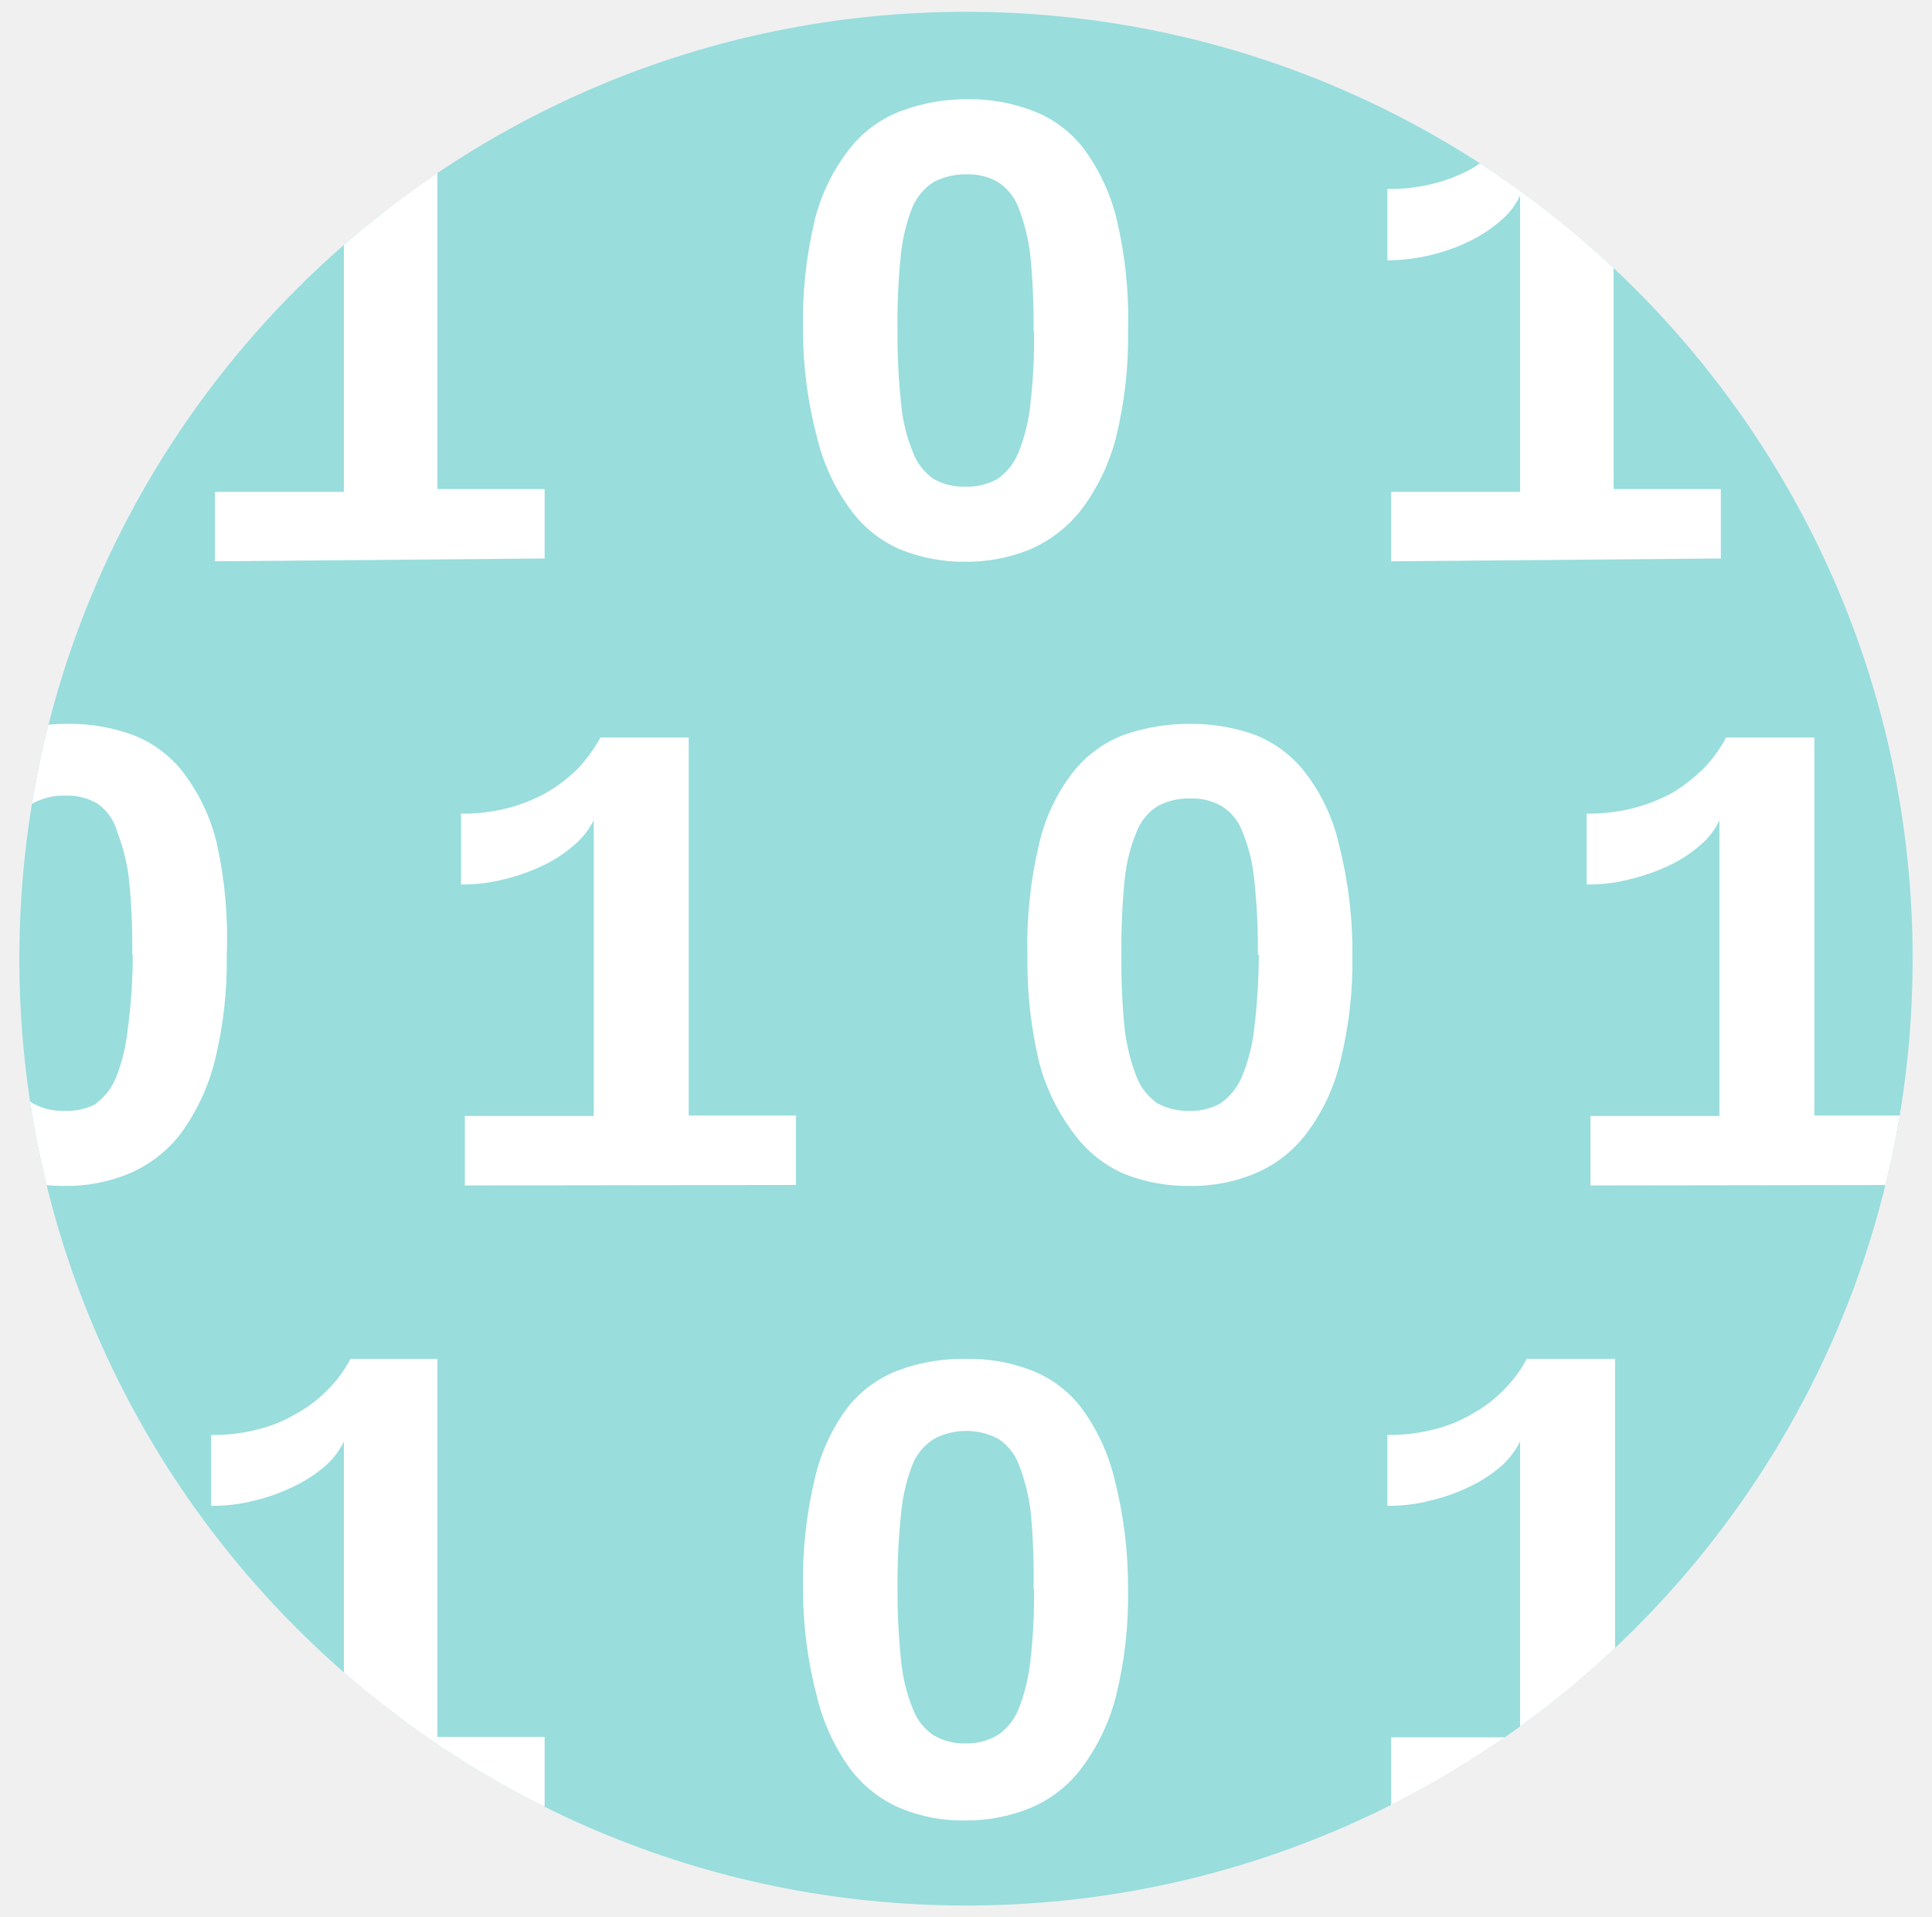
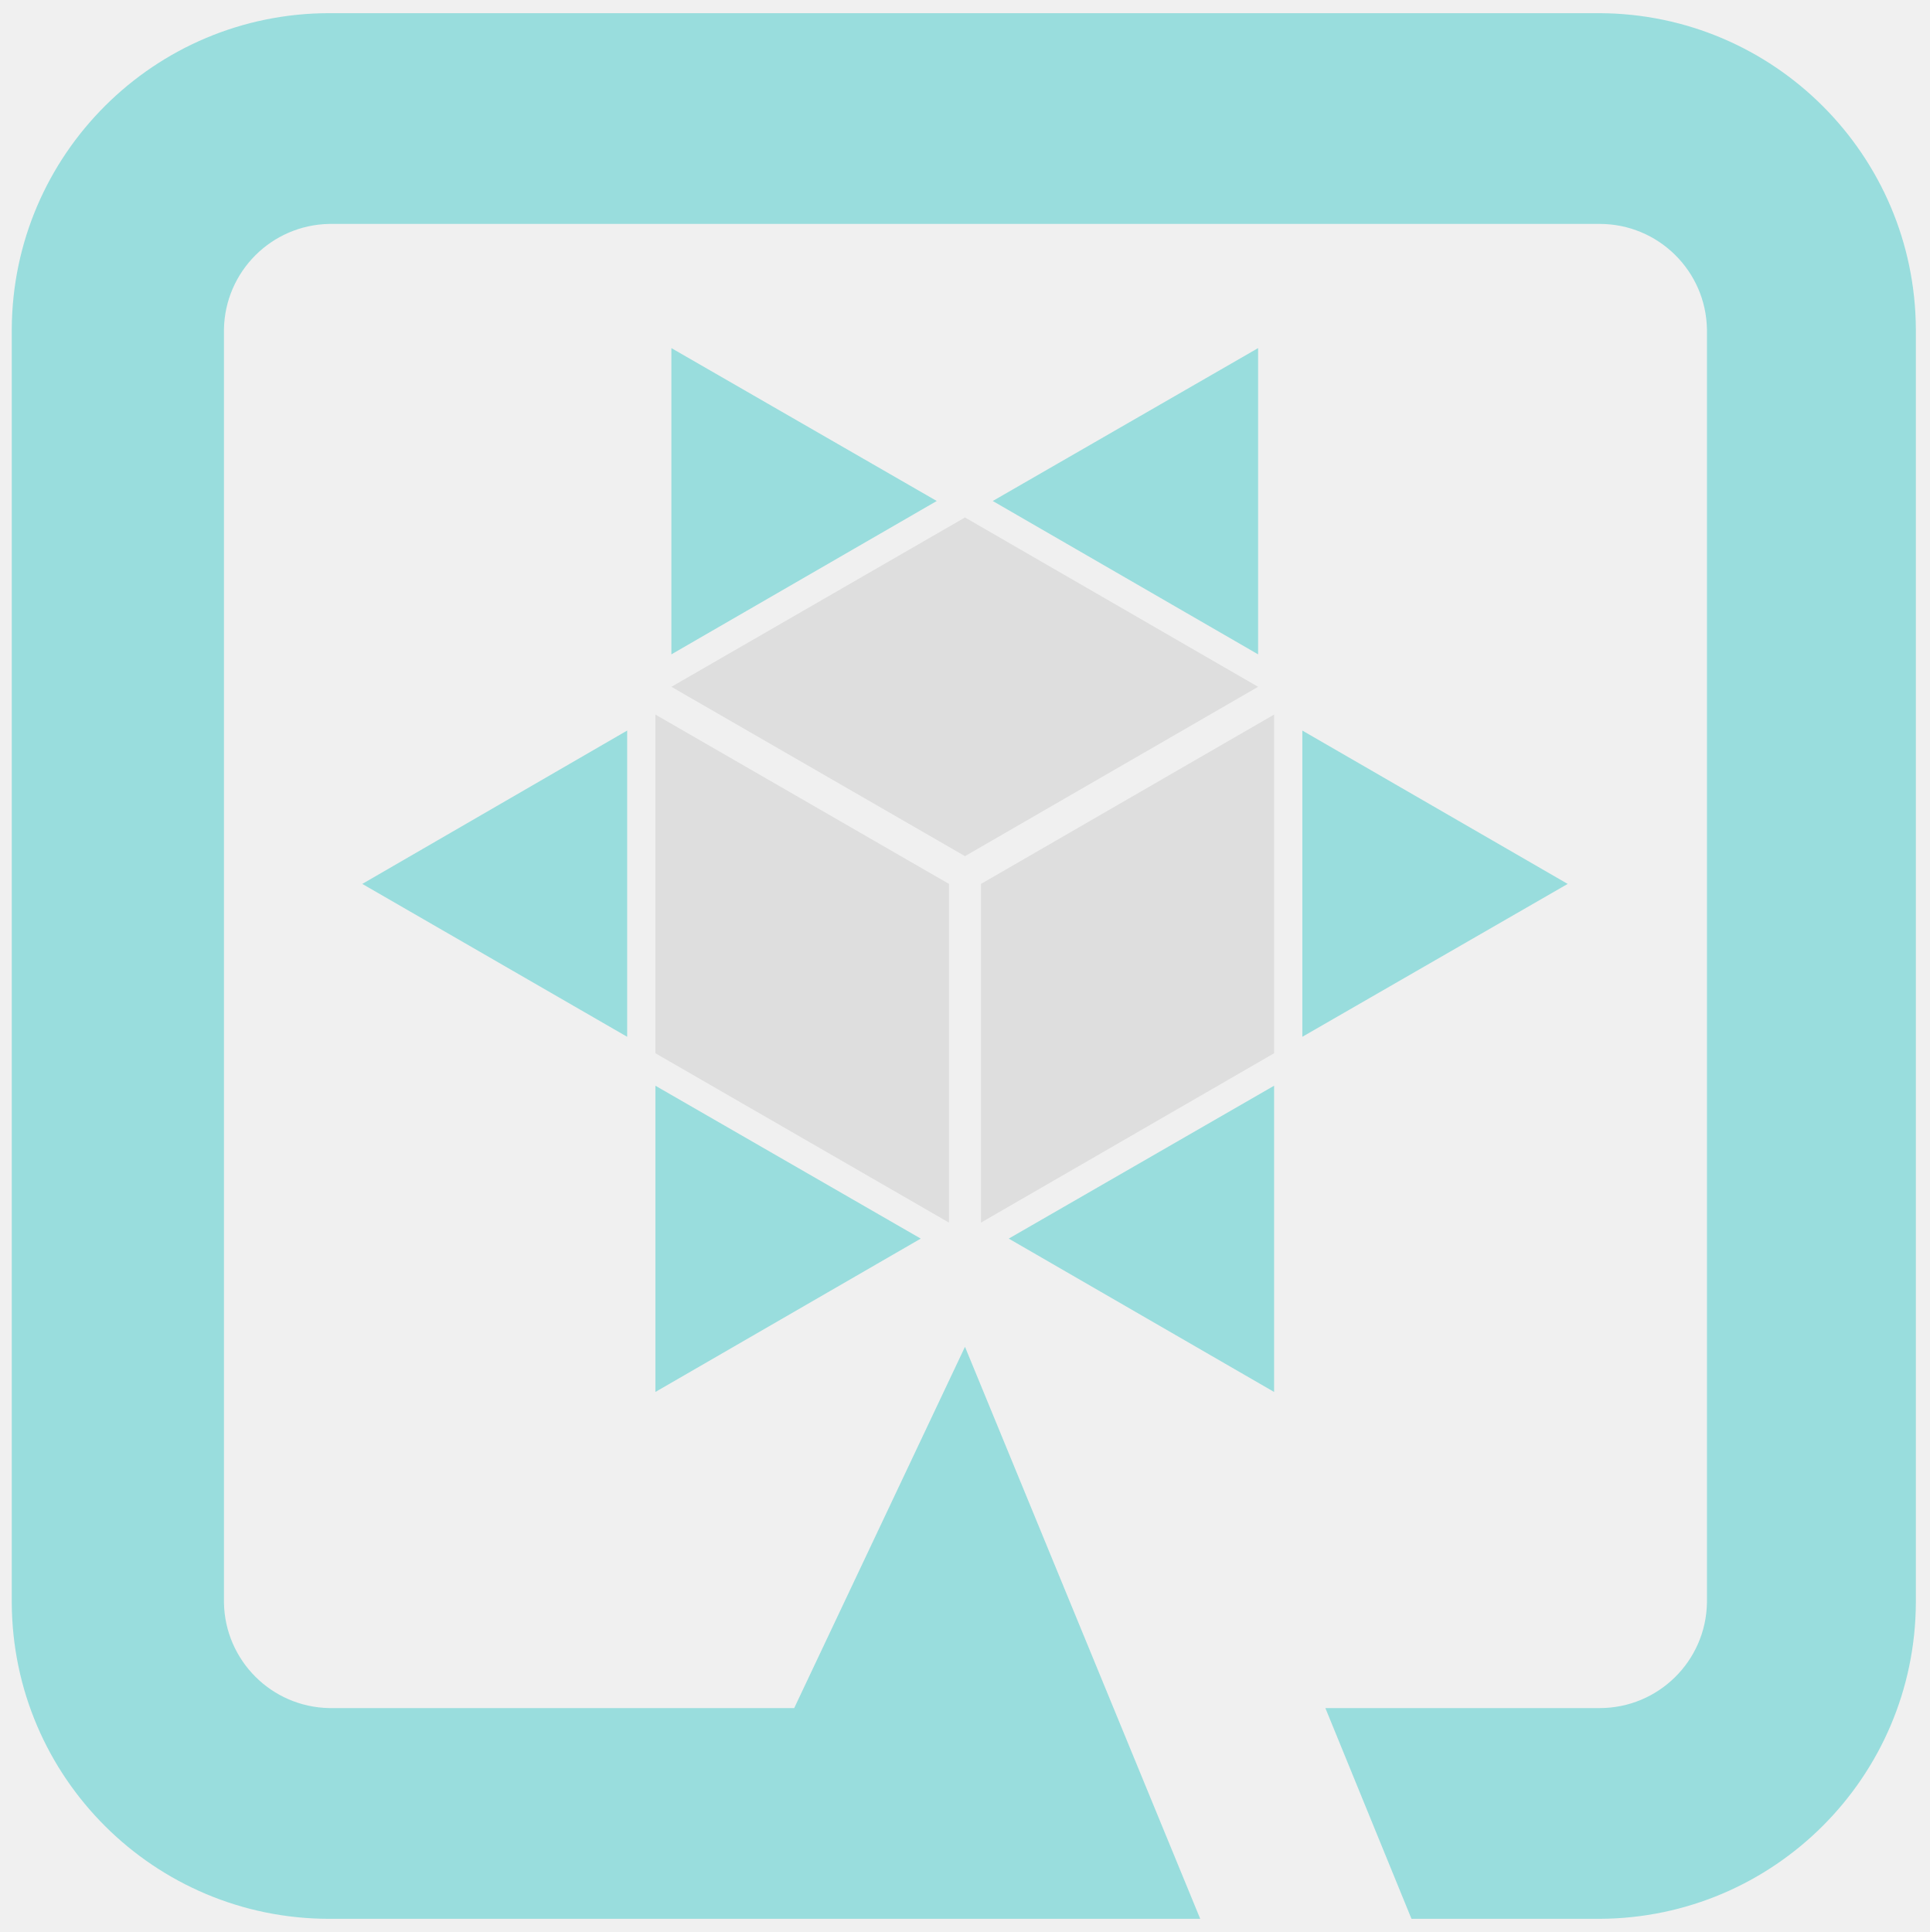
- <svg xmlns="http://www.w3.org/2000/svg" viewBox="0 0 40.9 40.57">
+ <svg xmlns="http://www.w3.org/2000/svg" viewBox="0 0 41.01 41.07">
  <defs>
    <style>
      .cls-1 {
-         fill: none;
+         fill: #dedede;
      }

      .cls-2 {
        fill: #9dd;
      }
- 
-       .cls-3 {
-         clip-path: url(#clip-path);
-       }
- 
-       .cls-4 {
-         fill: #fff;
-       }
    </style>
-     <clipPath id="clip-path">
-       <circle class="cls-1" cx="20.45" cy="20.29" r="20.04" />
-     </clipPath>
  </defs>
  <g id="Menu">
    <g>
-       <circle class="cls-2" cx="20.45" cy="20.29" r="20.04" />
-       <g class="cls-3">
-         <g>
-           <path class="cls-4" d="M23.88,7a8.78,8.78,0,0,1-.26,2.28,4.34,4.34,0,0,1-.73,1.51,2.77,2.77,0,0,1-1.09.84,3.56,3.56,0,0,1-1.37.26,3.59,3.59,0,0,1-1.37-.26A2.57,2.57,0,0,1,18,10.78a4.24,4.24,0,0,1-.7-1.51A8.76,8.76,0,0,1,17,7a9.13,9.13,0,0,1,.25-2.35A4,4,0,0,1,18,3.13a2.5,2.5,0,0,1,1.1-.79,3.93,3.93,0,0,1,1.41-.24,3.67,3.67,0,0,1,1.34.24,2.45,2.45,0,0,1,1.08.79,4.16,4.16,0,0,1,.71,1.51A9.08,9.08,0,0,1,23.88,7Zm-2,0a14.41,14.41,0,0,0-.07-1.61,4.19,4.19,0,0,0-.25-1,1.11,1.11,0,0,0-.44-.54,1.24,1.24,0,0,0-.66-.16,1.44,1.44,0,0,0-.69.16,1.17,1.17,0,0,0-.46.55,3.82,3.82,0,0,0-.24,1A14,14,0,0,0,19,7a13.66,13.66,0,0,0,.08,1.58,3.45,3.45,0,0,0,.25,1,1.17,1.17,0,0,0,.44.56,1.28,1.28,0,0,0,.67.16,1.3,1.3,0,0,0,.67-.16,1.24,1.24,0,0,0,.45-.56,3.78,3.78,0,0,0,.25-1A11.73,11.73,0,0,0,21.89,7Z" />
-           <path class="cls-4" d="M23.88,33.64a8.72,8.72,0,0,1-.26,2.28,4.34,4.34,0,0,1-.73,1.51,2.6,2.6,0,0,1-1.09.84,3.56,3.56,0,0,1-1.37.26,3.41,3.41,0,0,1-1.37-.26A2.62,2.62,0,0,1,18,37.44a4.32,4.32,0,0,1-.7-1.51A8.9,8.9,0,0,1,17,33.64a9.18,9.18,0,0,1,.25-2.35,4,4,0,0,1,.7-1.51,2.5,2.5,0,0,1,1.1-.79,3.94,3.94,0,0,1,1.41-.23,3.66,3.66,0,0,1,1.34.23,2.45,2.45,0,0,1,1.08.79,4.16,4.16,0,0,1,.71,1.51A9.14,9.14,0,0,1,23.88,33.64Zm-2,0A14.53,14.53,0,0,0,21.82,32a4.1,4.1,0,0,0-.25-1,1.14,1.14,0,0,0-.44-.55,1.46,1.46,0,0,0-1.35,0,1.14,1.14,0,0,0-.46.54,3.82,3.82,0,0,0-.24,1,14.17,14.17,0,0,0-.08,1.6,14,14,0,0,0,.08,1.59,3.53,3.53,0,0,0,.25,1,1.14,1.14,0,0,0,.44.55,1.28,1.28,0,0,0,.67.17,1.31,1.31,0,0,0,.67-.17,1.21,1.21,0,0,0,.45-.55,3.88,3.88,0,0,0,.25-1A12,12,0,0,0,21.89,33.64Z" />
-           <path class="cls-4" d="M9.84,25.09V23.62h2.73V17.36a1.69,1.69,0,0,1-.42.53,2.78,2.78,0,0,1-.66.43,4,4,0,0,1-.82.29,3.49,3.49,0,0,1-.91.11v-1.5a3.74,3.74,0,0,0,1-.12,3.52,3.52,0,0,0,.82-.33,3.4,3.4,0,0,0,.66-.51,3.25,3.25,0,0,0,.47-.65h1.87v8h2.27v1.47Z" />
-           <path class="cls-4" d="M33.67,25.09V23.62H36.4V17.36a1.52,1.52,0,0,1-.41.53,2.78,2.78,0,0,1-.66.43,4.28,4.28,0,0,1-.83.29,3.49,3.49,0,0,1-.91.11v-1.5a3.74,3.74,0,0,0,1-.12,3.6,3.6,0,0,0,.83-.33,3.66,3.66,0,0,0,.65-.51,2.9,2.9,0,0,0,.47-.65h1.87v8h2.27v1.47Z" />
-           <path class="cls-4" d="M29.45,38.24V36.77h2.73V30.51a1.77,1.77,0,0,1-.41.53,3,3,0,0,1-.67.43,4,4,0,0,1-.82.29,3.49,3.49,0,0,1-.91.11v-1.5a3.74,3.74,0,0,0,1-.12,3,3,0,0,0,.82-.34,2.77,2.77,0,0,0,.66-.51,2.64,2.64,0,0,0,.47-.64h1.87v8h2.27v1.47Z" />
-           <path class="cls-4" d="M4.55,38.24V36.77H7.28V30.51a1.62,1.62,0,0,1-.41.53,3,3,0,0,1-.67.43,4,4,0,0,1-.82.29,3.49,3.49,0,0,1-.91.11v-1.5a3.74,3.74,0,0,0,1-.12,3,3,0,0,0,.82-.34,2.77,2.77,0,0,0,.66-.51,2.64,2.64,0,0,0,.47-.64H9.26v8h2.27v1.47Z" />
-           <path class="cls-4" d="M28.63,20.21a8.7,8.7,0,0,1-.26,2.27A4.09,4.09,0,0,1,27.65,24a2.66,2.66,0,0,1-1.09.84,3.46,3.46,0,0,1-1.38.26,3.63,3.63,0,0,1-1.37-.25A2.6,2.6,0,0,1,22.74,24,4.33,4.33,0,0,1,22,22.49a9.22,9.22,0,0,1-.25-2.28A9.21,9.21,0,0,1,22,17.85a3.88,3.88,0,0,1,.71-1.5,2.5,2.5,0,0,1,1.09-.8,4.17,4.17,0,0,1,1.41-.23,4,4,0,0,1,1.35.23,2.5,2.5,0,0,1,1.07.8,3.88,3.88,0,0,1,.71,1.5A9.17,9.17,0,0,1,28.63,20.21Zm-2,0a14,14,0,0,0-.08-1.61,3.45,3.45,0,0,0-.25-1,1.06,1.06,0,0,0-.44-.54,1.23,1.23,0,0,0-.65-.16,1.37,1.37,0,0,0-.7.16,1.1,1.1,0,0,0-.45.55,3.45,3.45,0,0,0-.25,1,14.33,14.33,0,0,0-.07,1.6,14.07,14.07,0,0,0,.07,1.58,4.19,4.19,0,0,0,.25,1,1.22,1.22,0,0,0,.44.56,1.32,1.32,0,0,0,.68.16,1.24,1.24,0,0,0,.66-.16,1.3,1.3,0,0,0,.45-.56,3.75,3.75,0,0,0,.26-1A13.78,13.78,0,0,0,26.65,20.21Z" />
-           <path class="cls-4" d="M29.45,11.88V10.41h2.73V4.14a1.55,1.55,0,0,1-.41.53,3,3,0,0,1-.67.44,4.07,4.07,0,0,1-1.73.4V4a3.74,3.74,0,0,0,1-.12,3.35,3.35,0,0,0,.82-.33A2.77,2.77,0,0,0,31.82,3a2.69,2.69,0,0,0,.47-.65h1.87v8h2.27v1.47Z" />
-           <path class="cls-4" d="M4.55,11.88V10.41H7.28V4.14a1.44,1.44,0,0,1-.41.53,3,3,0,0,1-.67.44,4.07,4.07,0,0,1-1.73.4V4a3.74,3.74,0,0,0,1-.12,3.35,3.35,0,0,0,.82-.33A2.77,2.77,0,0,0,6.92,3a2.69,2.69,0,0,0,.47-.65H9.26v8h2.27v1.47Z" />
-           <path class="cls-4" d="M4.8,20.21a8.7,8.7,0,0,1-.26,2.27A4.42,4.42,0,0,1,3.82,24a2.72,2.72,0,0,1-1.09.84,3.46,3.46,0,0,1-1.38.26A3.59,3.59,0,0,1,0,24.84,2.57,2.57,0,0,1-1.1,24a4.32,4.32,0,0,1-.7-1.51A8.76,8.76,0,0,1-2,20.21a9.21,9.21,0,0,1,.25-2.36,3.88,3.88,0,0,1,.7-1.5,2.53,2.53,0,0,1,1.1-.8,4.17,4.17,0,0,1,1.41-.23,3.89,3.89,0,0,1,1.34.23,2.47,2.47,0,0,1,1.08.8,4,4,0,0,1,.71,1.5A9.17,9.17,0,0,1,4.8,20.21Zm-2,0a14.29,14.29,0,0,0-.07-1.61,4.19,4.19,0,0,0-.25-1A1.06,1.06,0,0,0,2.05,17a1.24,1.24,0,0,0-.66-.16A1.33,1.33,0,0,0,.7,17a1.17,1.17,0,0,0-.46.55,3.82,3.82,0,0,0-.24,1,14,14,0,0,0-.08,1.6A13.78,13.78,0,0,0,0,21.79a3.45,3.45,0,0,0,.25,1,1.22,1.22,0,0,0,.44.56,1.28,1.28,0,0,0,.67.16A1.3,1.3,0,0,0,2,23.38a1.3,1.3,0,0,0,.45-.56,3.78,3.78,0,0,0,.25-1A11.82,11.82,0,0,0,2.81,20.21Z" />
-         </g>
-       </g>
+       <polygon class="cls-1" points="20.85 25.99 27.08 22.39 27.08 15.19 20.85 18.79 20.85 25.99" />
+       <polygon class="cls-2" points="21.44 26.33 27.08 29.59 27.08 23.08 21.44 26.33" />
+       <polygon class="cls-2" points="26.74 13.91 26.74 7.4 21.1 10.65 26.74 13.91" />
+       <polygon class="cls-1" points="20.51 11 14.27 14.6 20.51 18.2 26.74 14.6 20.51 11" />
+       <polygon class="cls-2" points="19.91 10.65 14.27 7.4 14.27 13.91 19.91 10.65" />
+       <polygon class="cls-2" points="27.68 15.53 27.68 22.04 33.32 18.79 27.68 15.53" />
+       <polygon class="cls-1" points="20.17 25.99 20.17 18.79 13.93 15.19 13.93 22.39 20.17 25.99" />
+       <polygon class="cls-2" points="13.33 15.53 7.7 18.79 13.33 22.04 13.33 15.53" />
+       <polygon class="cls-2" points="13.93 23.08 13.93 29.59 19.57 26.33 13.93 23.08" />
+       <path class="cls-2" d="M34,.28H7A6.75,6.75,0,0,0,.25,7V34.07A6.75,6.75,0,0,0,7,40.79H25.51l-5-12.16-3.63,7.68H7a2.28,2.28,0,0,1-2.24-2.24V7A2.28,2.28,0,0,1,7,4.76H34A2.28,2.28,0,0,1,36.28,7V34.07A2.28,2.28,0,0,1,34,36.31H28.17L30,40.79h4a6.75,6.75,0,0,0,6.72-6.72V7A6.75,6.75,0,0,0,34,.28" />
    </g>
  </g>
</svg>
